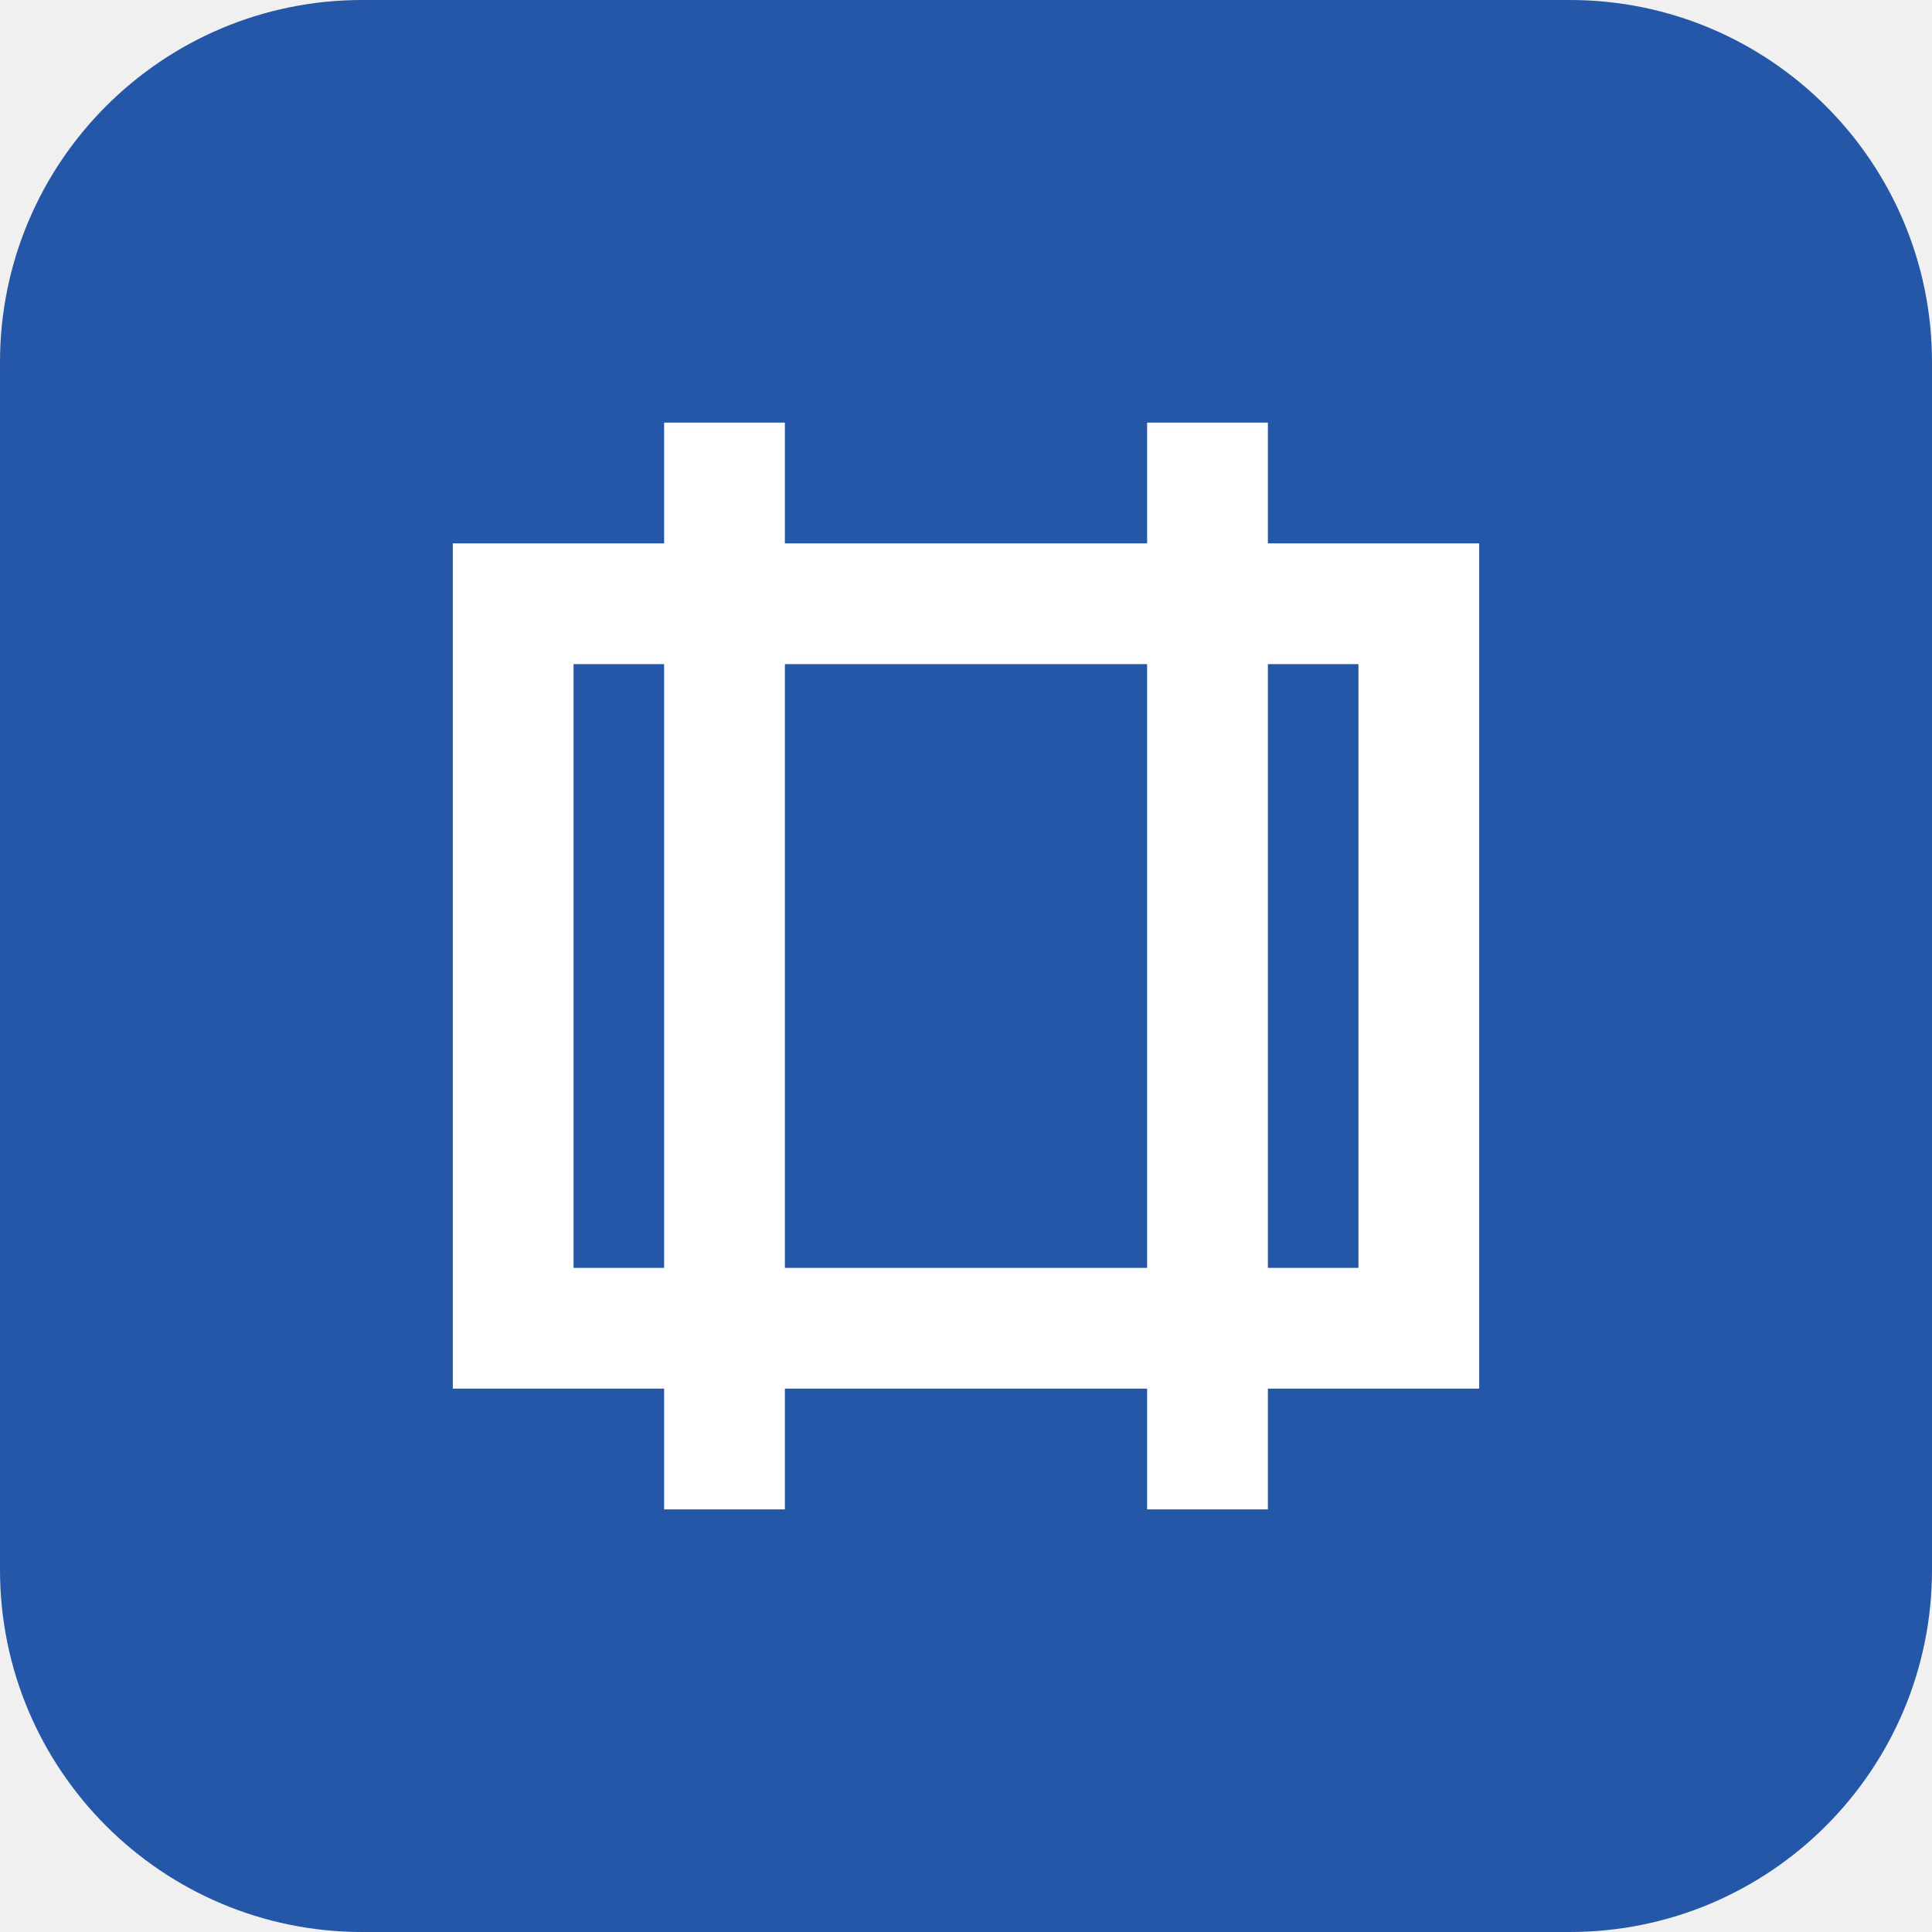
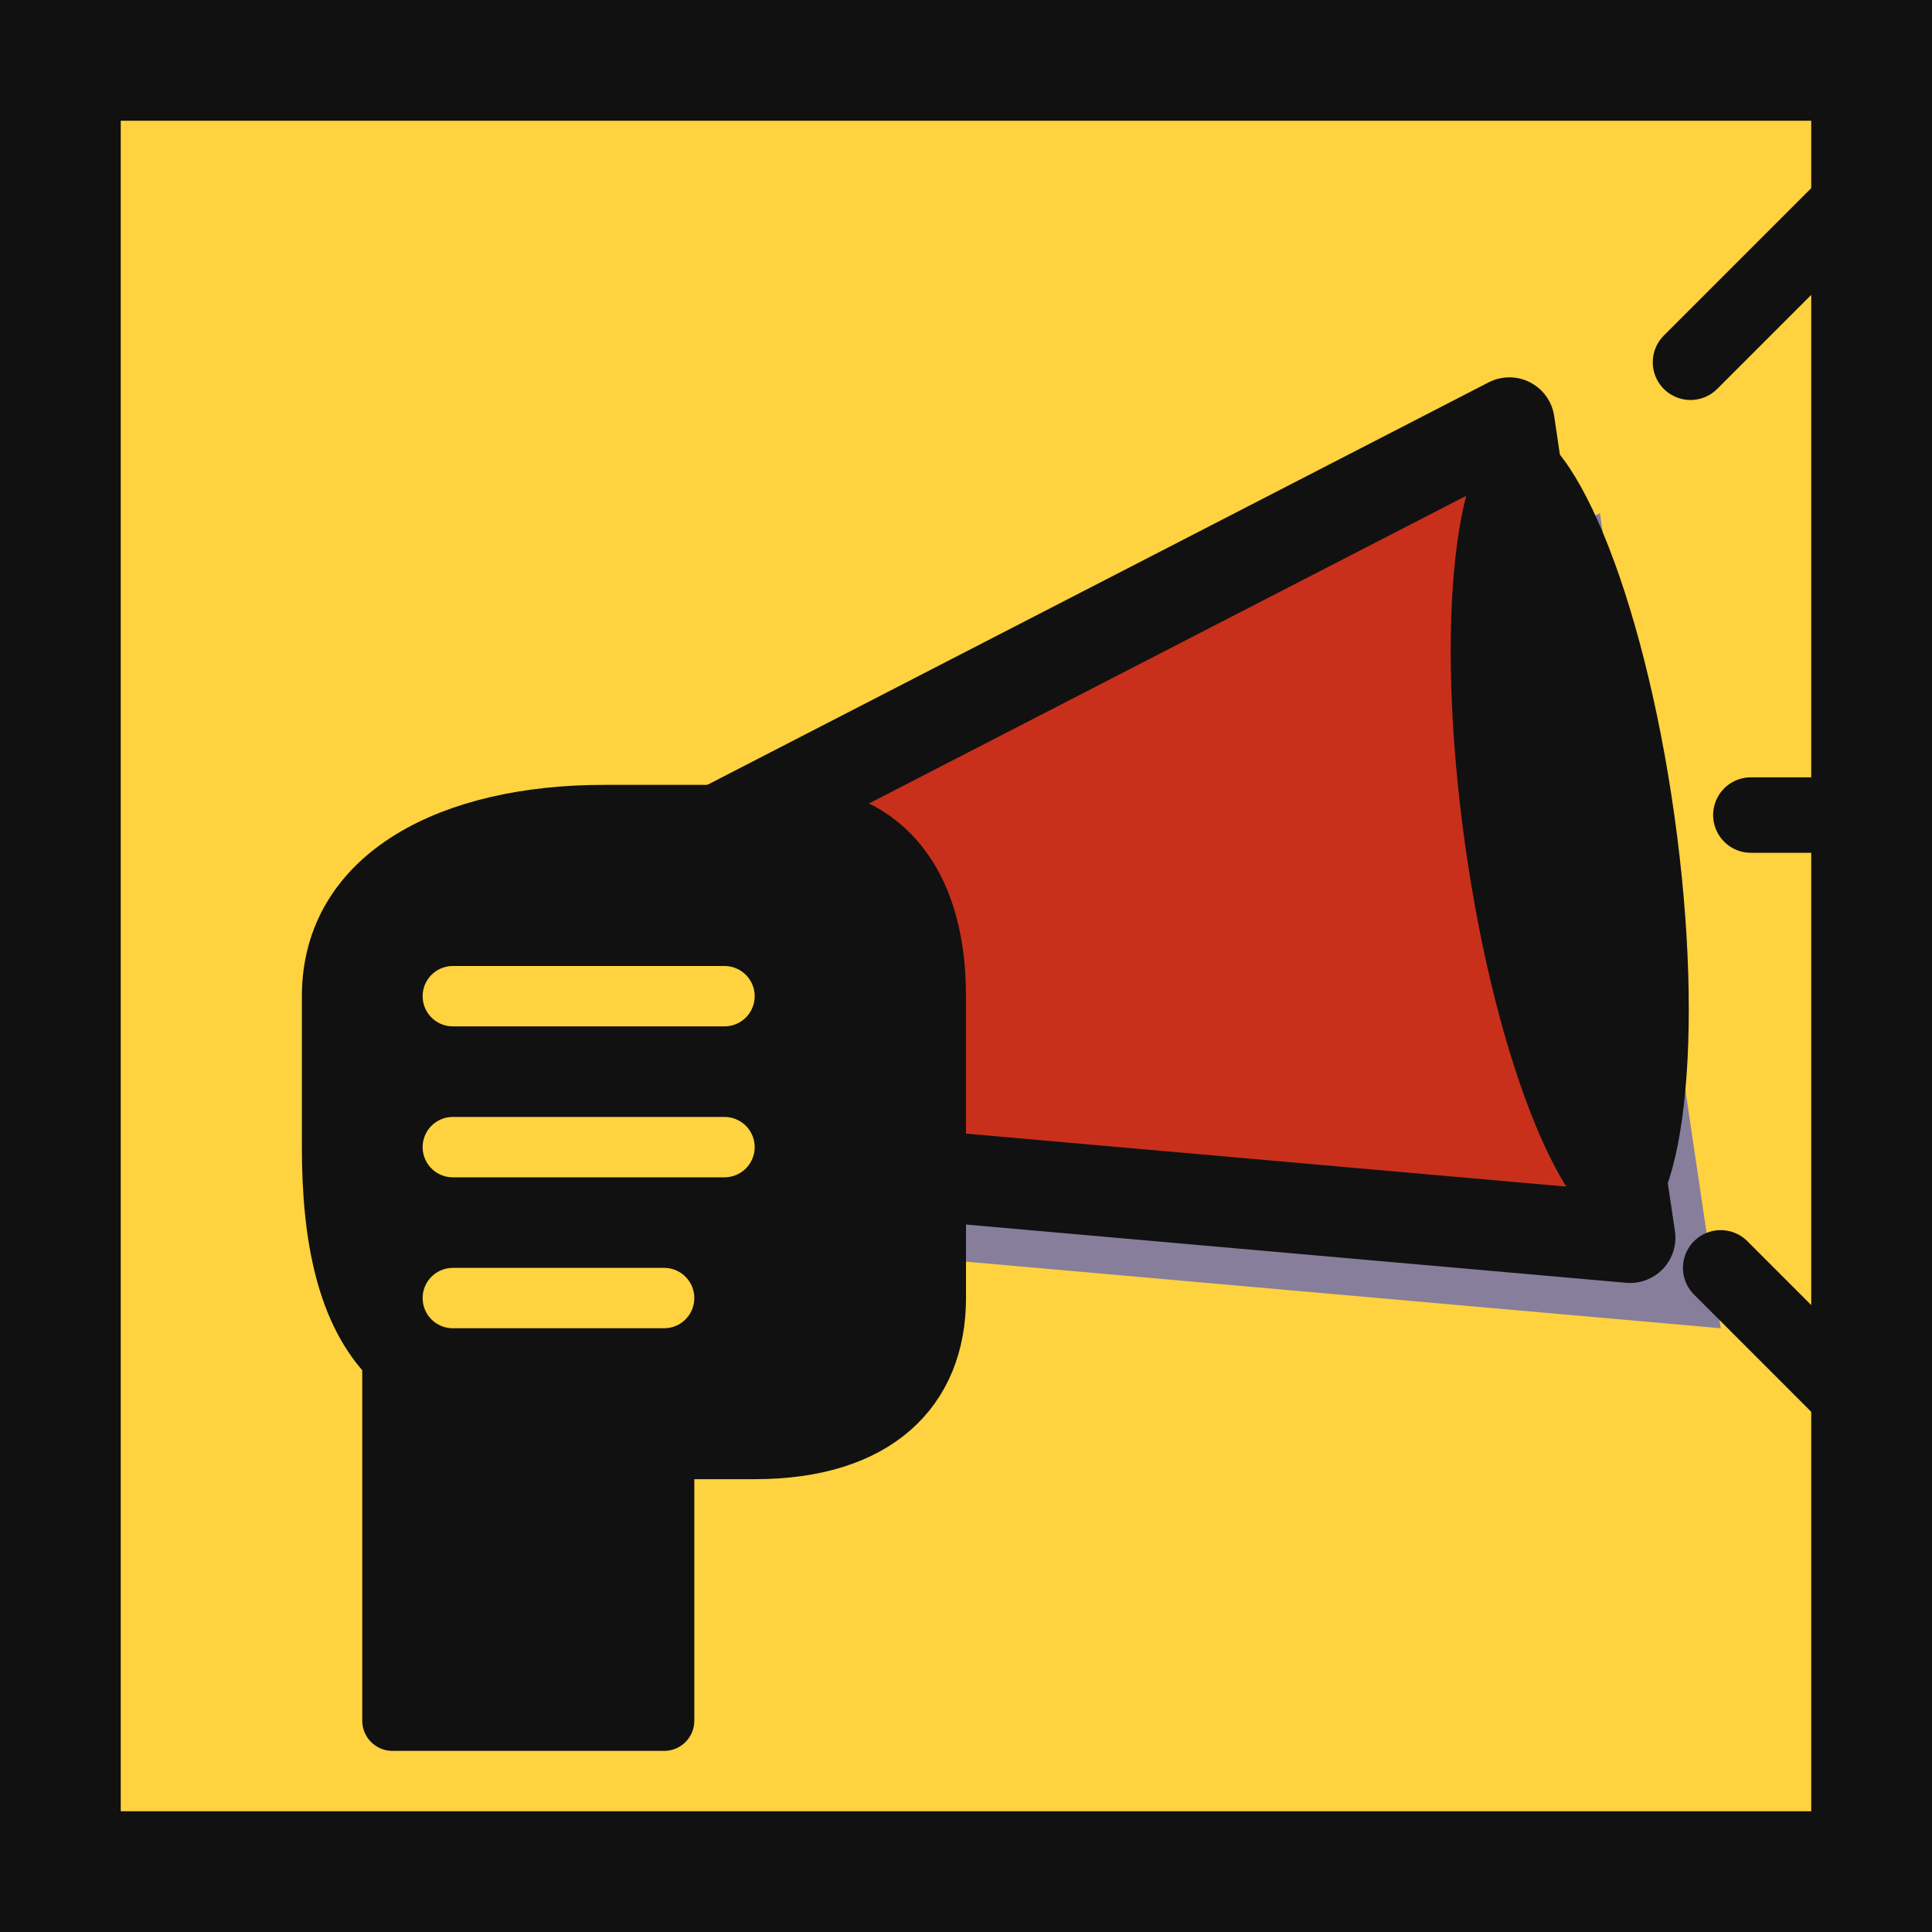
<svg xmlns="http://www.w3.org/2000/svg" viewBox="0 0 64 64">
-   <rect width="64" height="64" rx="12" fill="#2457a7" />
-   <path d="M17 20h30v24H17zM24 14v36M40 14v36" fill="none" stroke="#fff" stroke-width="4" />
+   <rect width="64" height="64" fill="#FFD23F" />
+   <rect x="2" y="2" width="60" height="60" fill="none" stroke="#111111" stroke-width="4" />
+   <path d="M18 32L51 15L55 42L21 39Z" fill="#2338E8" opacity="0.55" transform="translate(2, 2)" />
+   <path d="M17 31L50 14L54 41L20 38Z" fill="#C8301B" stroke="#111111" stroke-width="3" stroke-linejoin="round" />
+   <ellipse cx="52" cy="27.5" rx="3.5" ry="13.5" fill="#111111" transform="rotate(-8 52 27.5)" />
+   <path d="M11 33C11 29 15 27 20 27H26C29 27 31 29 31 33V43C31 46 29 48 25 48H22V57H13V45C11.5 43.5 11 41 11 38Z" fill="#111111" stroke="#111111" stroke-width="2" stroke-linejoin="round" />
+   <path d="M15 33H24M15 38H24M15 43H22" stroke="#FFD23F" stroke-width="2" stroke-linecap="round" />
+   <path d="M56 12L61 7M58 27H63M57 42L62 47" stroke="#111111" stroke-width="2.5" stroke-linecap="round" />
</svg>
